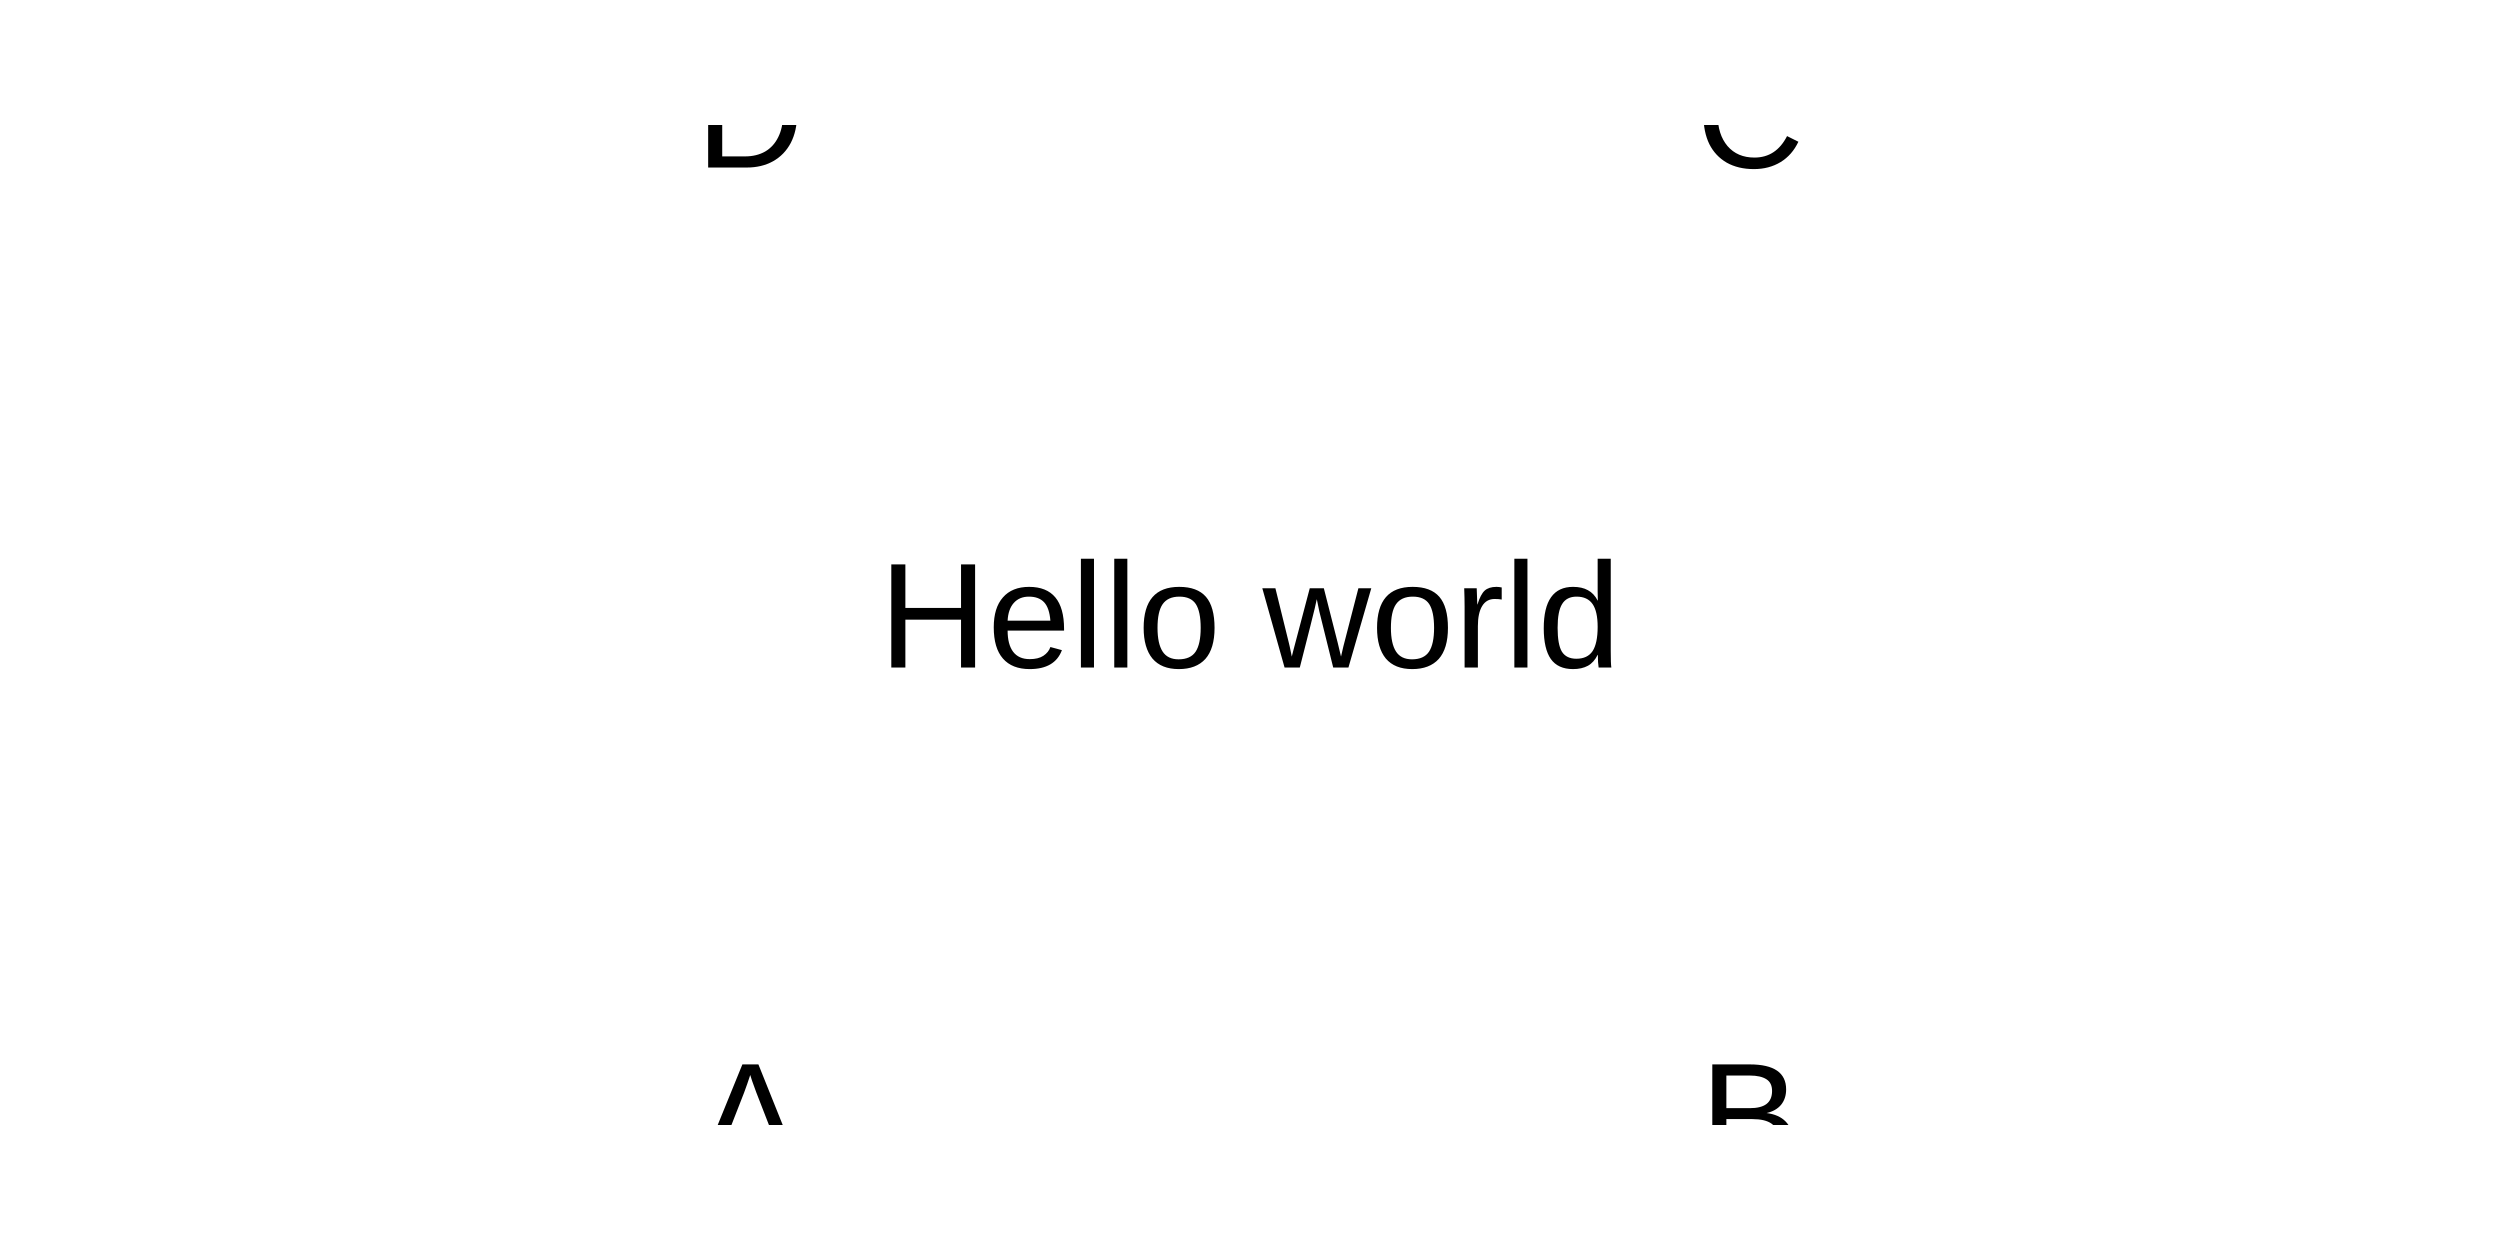
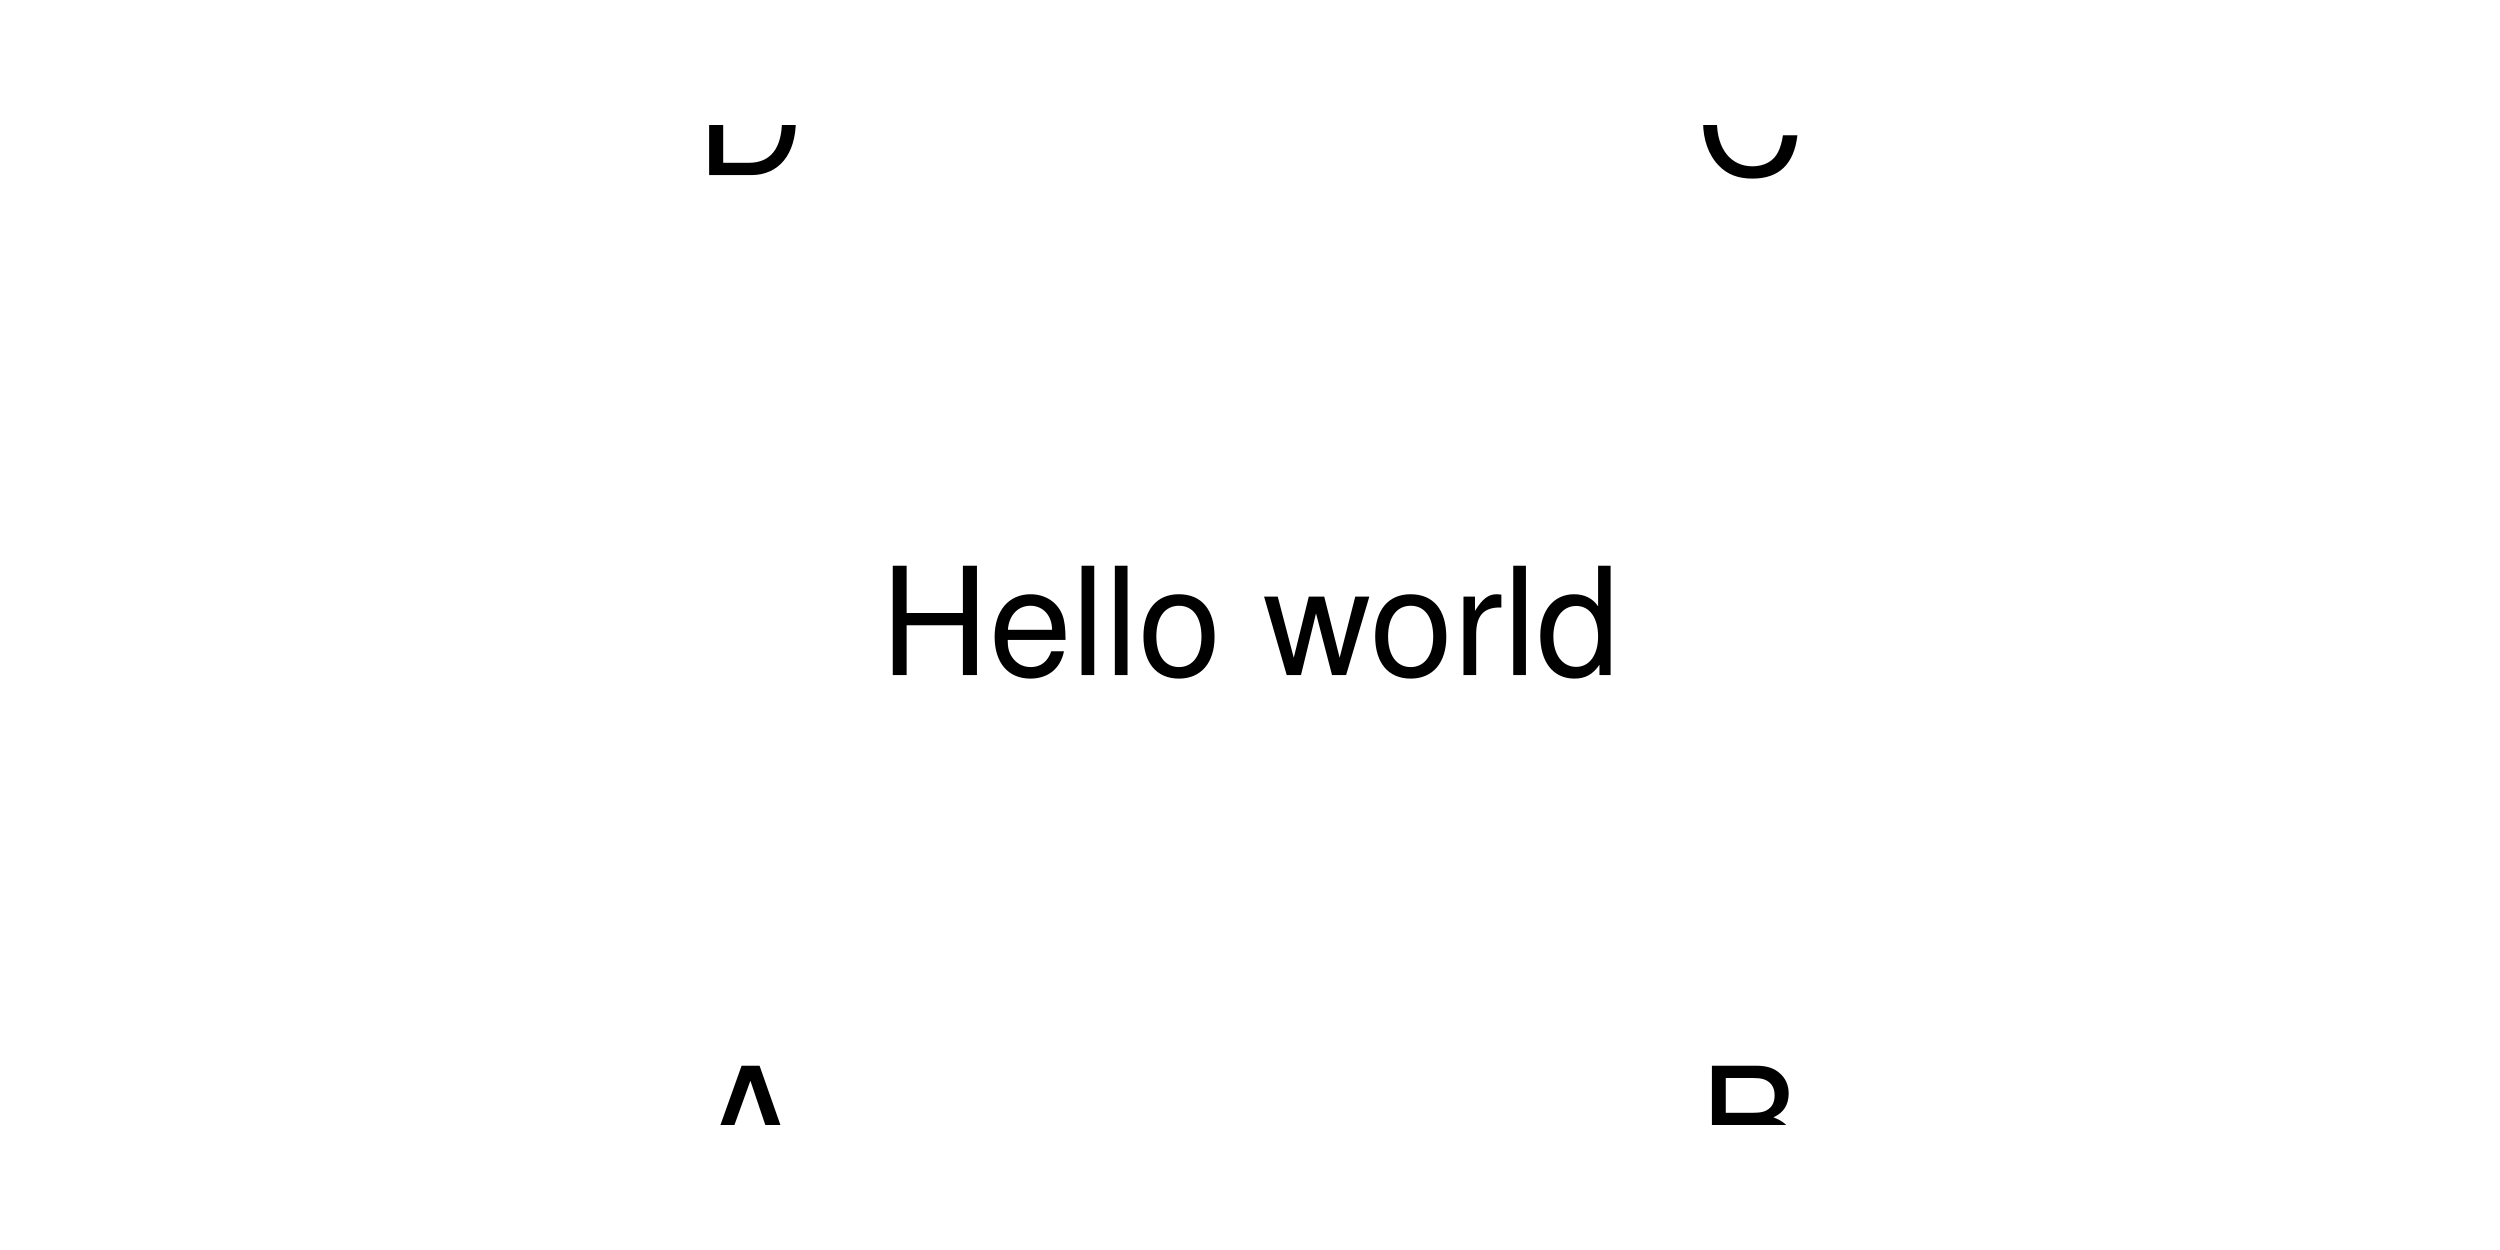
<svg xmlns="http://www.w3.org/2000/svg" height="100" width="200">
  <g>
    <defs>
      <clipPath id="my_text_layer_clip_path">
        <rect height="80" width="180" x="0" y="0" />
      </clipPath>
    </defs>
    <g height="100" width="200">
      <g clip-path="url(#my_text_layer_clip_path)" transform="translate(10,10)">
-         <text dominant-baseline="middle" fill="rgb(0, 0, 0)" font-family="Arial" font-size="12" opacity="1" text-anchor="middle" transform="rotate(0 50 80)" x="50" y="80">
+         <text dominant-baseline="middle" fill="rgb(0, 0, 0)" font-family="Helvetica" font-size="12" opacity="1" text-anchor="middle" transform="rotate(0 50 80)" x="50" y="80">
A
</text>
-         <text dominant-baseline="middle" fill="rgb(0, 0, 0)" font-family="Arial" font-size="12" opacity="1" text-anchor="middle" transform="rotate(0 130 80)" x="130" y="80">
+         <text dominant-baseline="middle" fill="rgb(0, 0, 0)" font-family="Helvetica" font-size="12" opacity="1" text-anchor="middle" transform="rotate(0 130 80)" x="130" y="80">
B
</text>
-         <text dominant-baseline="middle" fill="rgb(0, 0, 0)" font-family="Arial" font-size="12" opacity="1" text-anchor="middle" transform="rotate(0 130 0)" x="130" y="0">
+         <text dominant-baseline="middle" fill="rgb(0, 0, 0)" font-family="Helvetica" font-size="12" opacity="1" text-anchor="middle" transform="rotate(0 130 0)" x="130" y="0">
C
</text>
-         <text dominant-baseline="middle" fill="rgb(0, 0, 0)" font-family="Arial" font-size="12" opacity="1" text-anchor="middle" transform="rotate(0 50 0)" x="50" y="0">
+         <text dominant-baseline="middle" fill="rgb(0, 0, 0)" font-family="Helvetica" font-size="12" opacity="1" text-anchor="middle" transform="rotate(0 50 0)" x="50" y="0">
D
</text>
-         <text dominant-baseline="middle" fill="rgb(0, 0, 0)" font-family="Arial" font-size="12" opacity="1" text-anchor="middle" transform="rotate(0 90 40)" x="90" y="40">
+         <text dominant-baseline="middle" fill="rgb(0, 0, 0)" font-family="Helvetica" font-size="12" opacity="1" text-anchor="middle" transform="rotate(0 90 40)" x="90" y="40">
Hello world
</text>
      </g>
    </g>
  </g>
</svg>
